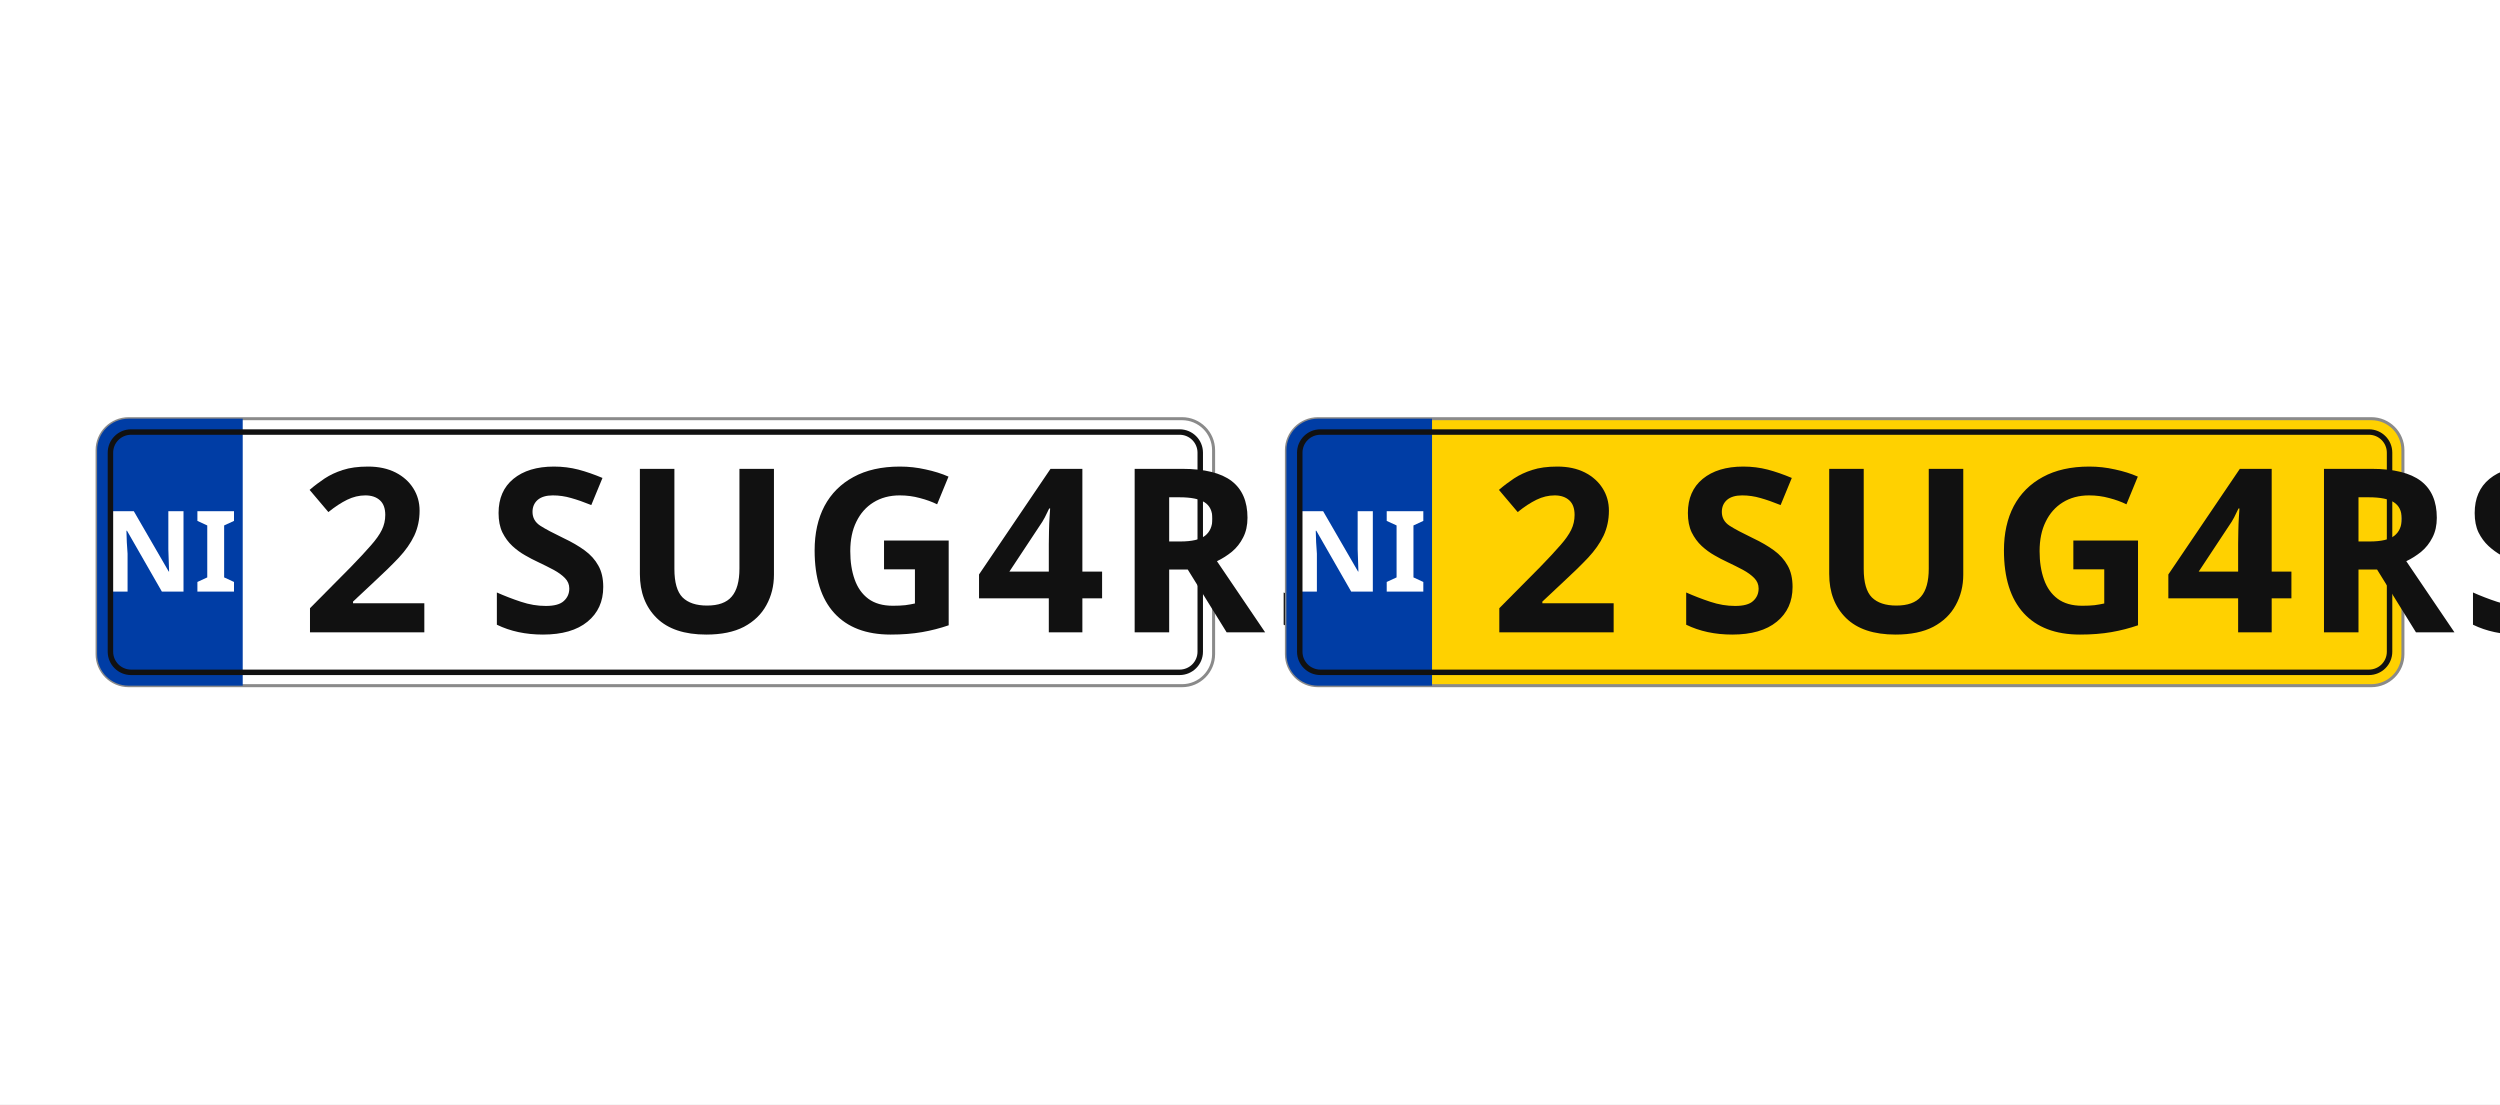
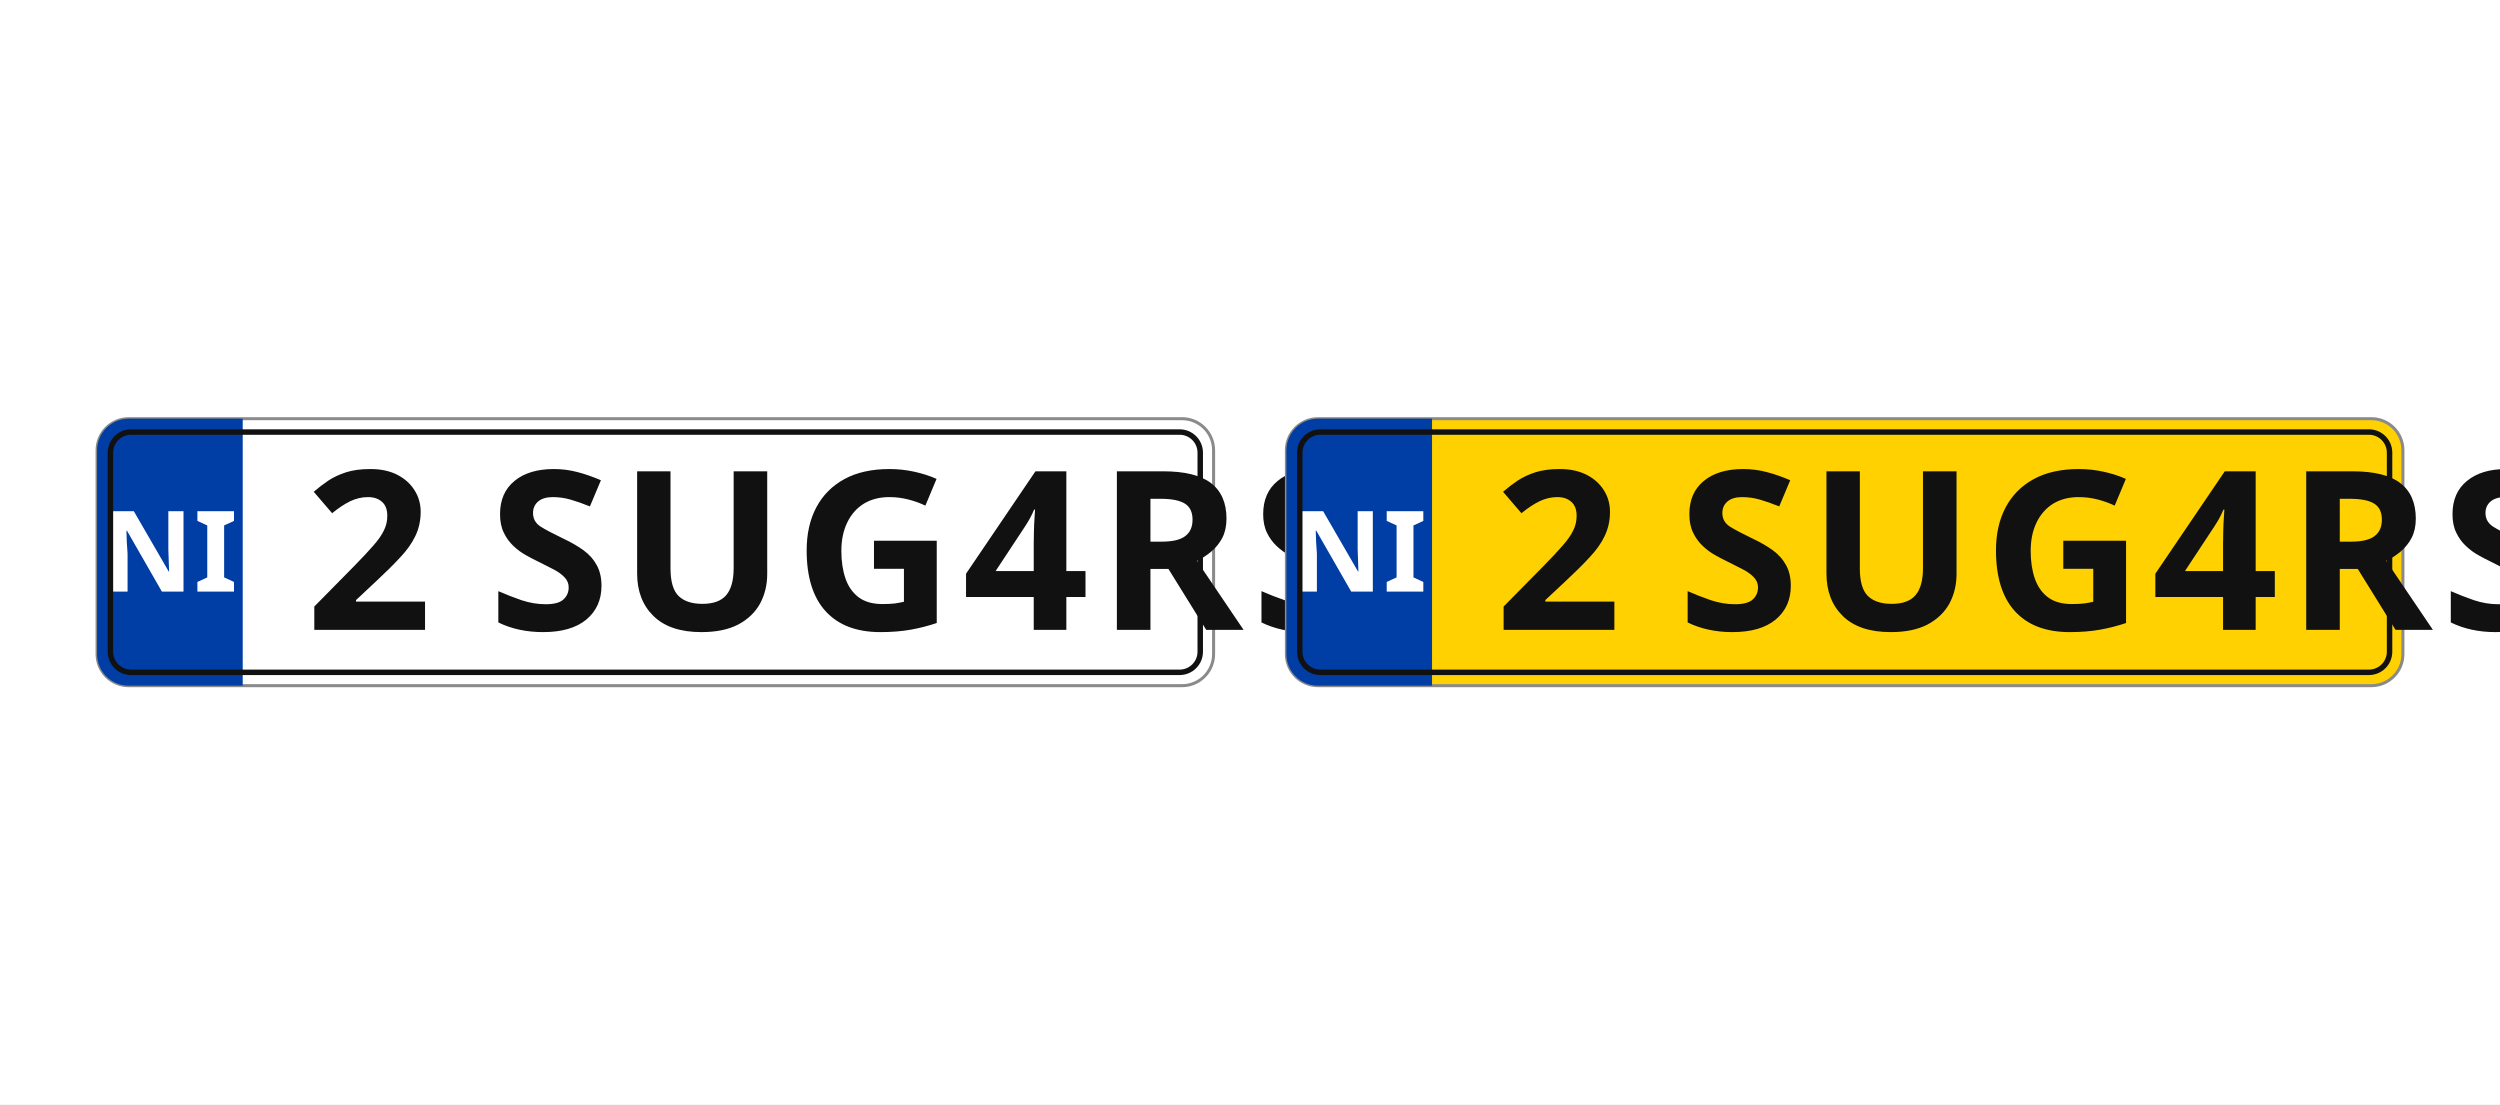
<svg xmlns="http://www.w3.org/2000/svg" width="206mm" height="91mm" viewBox="0 0 206 91">
  <g id="Background">
    <rect width="206.0" height="91.0" fill="#FFFFFF" />
  </g>
  <g id="front">
    <clipPath id="frontc">
      <rect x="8.000" y="34.500" width="92.0" height="22.0" rx="2.6" />
    </clipPath>
    <rect x="8.000" y="34.500" width="92.0" height="22.0" rx="2.6" fill="#FFFFFF" stroke="#8A8A8A" stroke-width="0.25" />
    <g clip-path="url(#frontc)">
      <rect id="frontband" x="8.000" y="34.500" width="12.0" height="22.0" fill="#003DA5" />
    </g>
    <text x="14.000" y="48.750" font-family="Barlow Condensed" font-weight="700" font-size="9.286" fill="#FFFFFF" text-anchor="middle">NI</text>
-     <g id="frontreg" font-family="Barlow Condensed" font-weight="600" font-size="18.857" letter-spacing="0.660" fill="#111111">
-       <text x="24.792" y="52.100">2</text>
-       <text x="40.066" y="52.100">SUG4RS</text>
+     <g id="frontreg" font-family="Barlow Condensed" font-weight="700" font-size="18.291" letter-spacing="0.640" fill="#111111">
+       <text x="25.165" y="51.902">2</text>
+       <text x="40.219" y="51.902">SUG4RS</text>
    </g>
    <rect x="9.100" y="35.600" width="89.800" height="19.800" rx="1.7" fill="none" stroke="#111111" stroke-width="0.45" />
  </g>
  <g id="rear">
    <clipPath id="rearc">
      <rect x="106.000" y="34.500" width="92.0" height="22.0" rx="2.6" />
    </clipPath>
    <rect x="106.000" y="34.500" width="92.0" height="22.0" rx="2.6" fill="#FFD100" stroke="#8A8A8A" stroke-width="0.25" />
    <g clip-path="url(#rearc)">
      <rect id="rearband" x="106.000" y="34.500" width="12.0" height="22.0" fill="#003DA5" />
    </g>
    <text x="112.000" y="48.750" font-family="Barlow Condensed" font-weight="700" font-size="9.286" fill="#FFFFFF" text-anchor="middle">NI</text>
-     <g id="rearreg" font-family="Barlow Condensed" font-weight="600" font-size="18.857" letter-spacing="0.660" fill="#111111">
-       <text x="122.792" y="52.100">2</text>
-       <text x="138.066" y="52.100">SUG4RS</text>
+     <g id="rearreg" font-family="Barlow Condensed" font-weight="700" font-size="18.291" letter-spacing="0.640" fill="#111111">
+       <text x="123.165" y="51.902">2</text>
+       <text x="138.219" y="51.902">SUG4RS</text>
    </g>
    <rect x="107.100" y="35.600" width="89.800" height="19.800" rx="1.7" fill="none" stroke="#111111" stroke-width="0.45" />
  </g>
  <g id="Guides" style="display:none" fill="none" stroke-width="0.2">
    <rect x="3.0" y="3.0" width="200.0" height="85.0" stroke="#00AEEF" stroke-dasharray="2,1" />
    <rect x="6.0" y="6.0" width="194.0" height="79.0" stroke="#EC008C" stroke-dasharray="1,1" />
  </g>
</svg>
